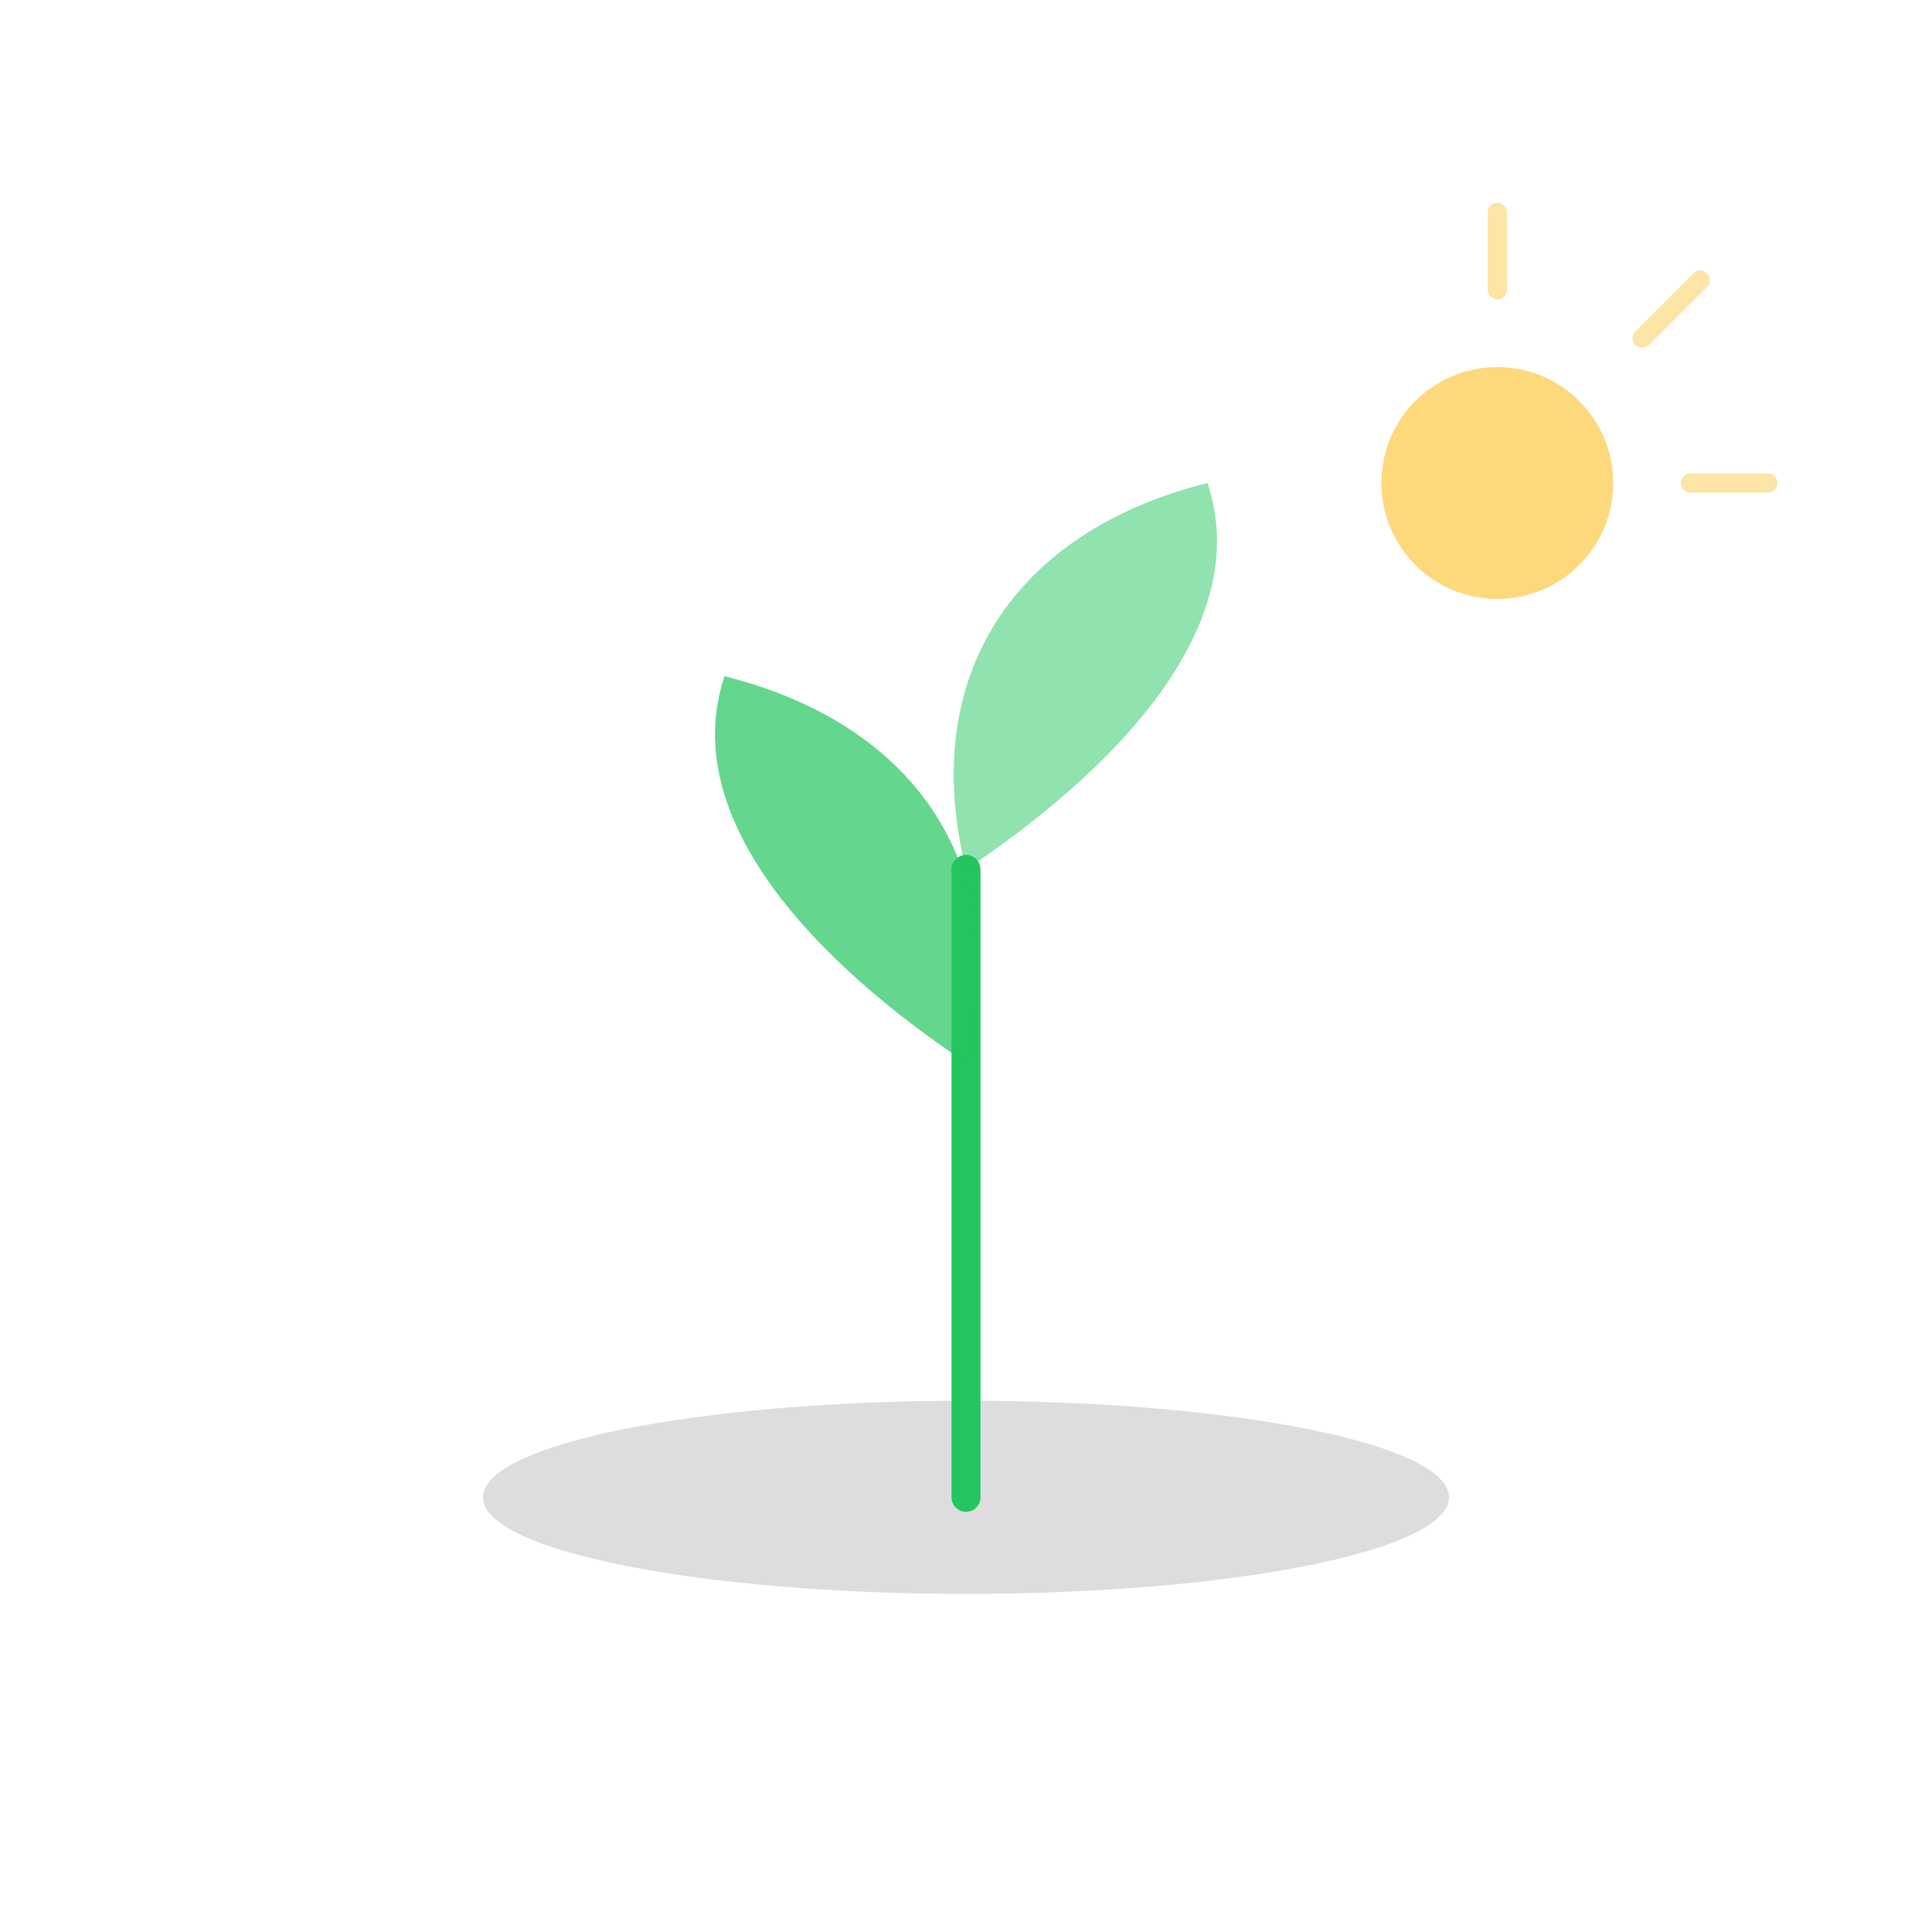
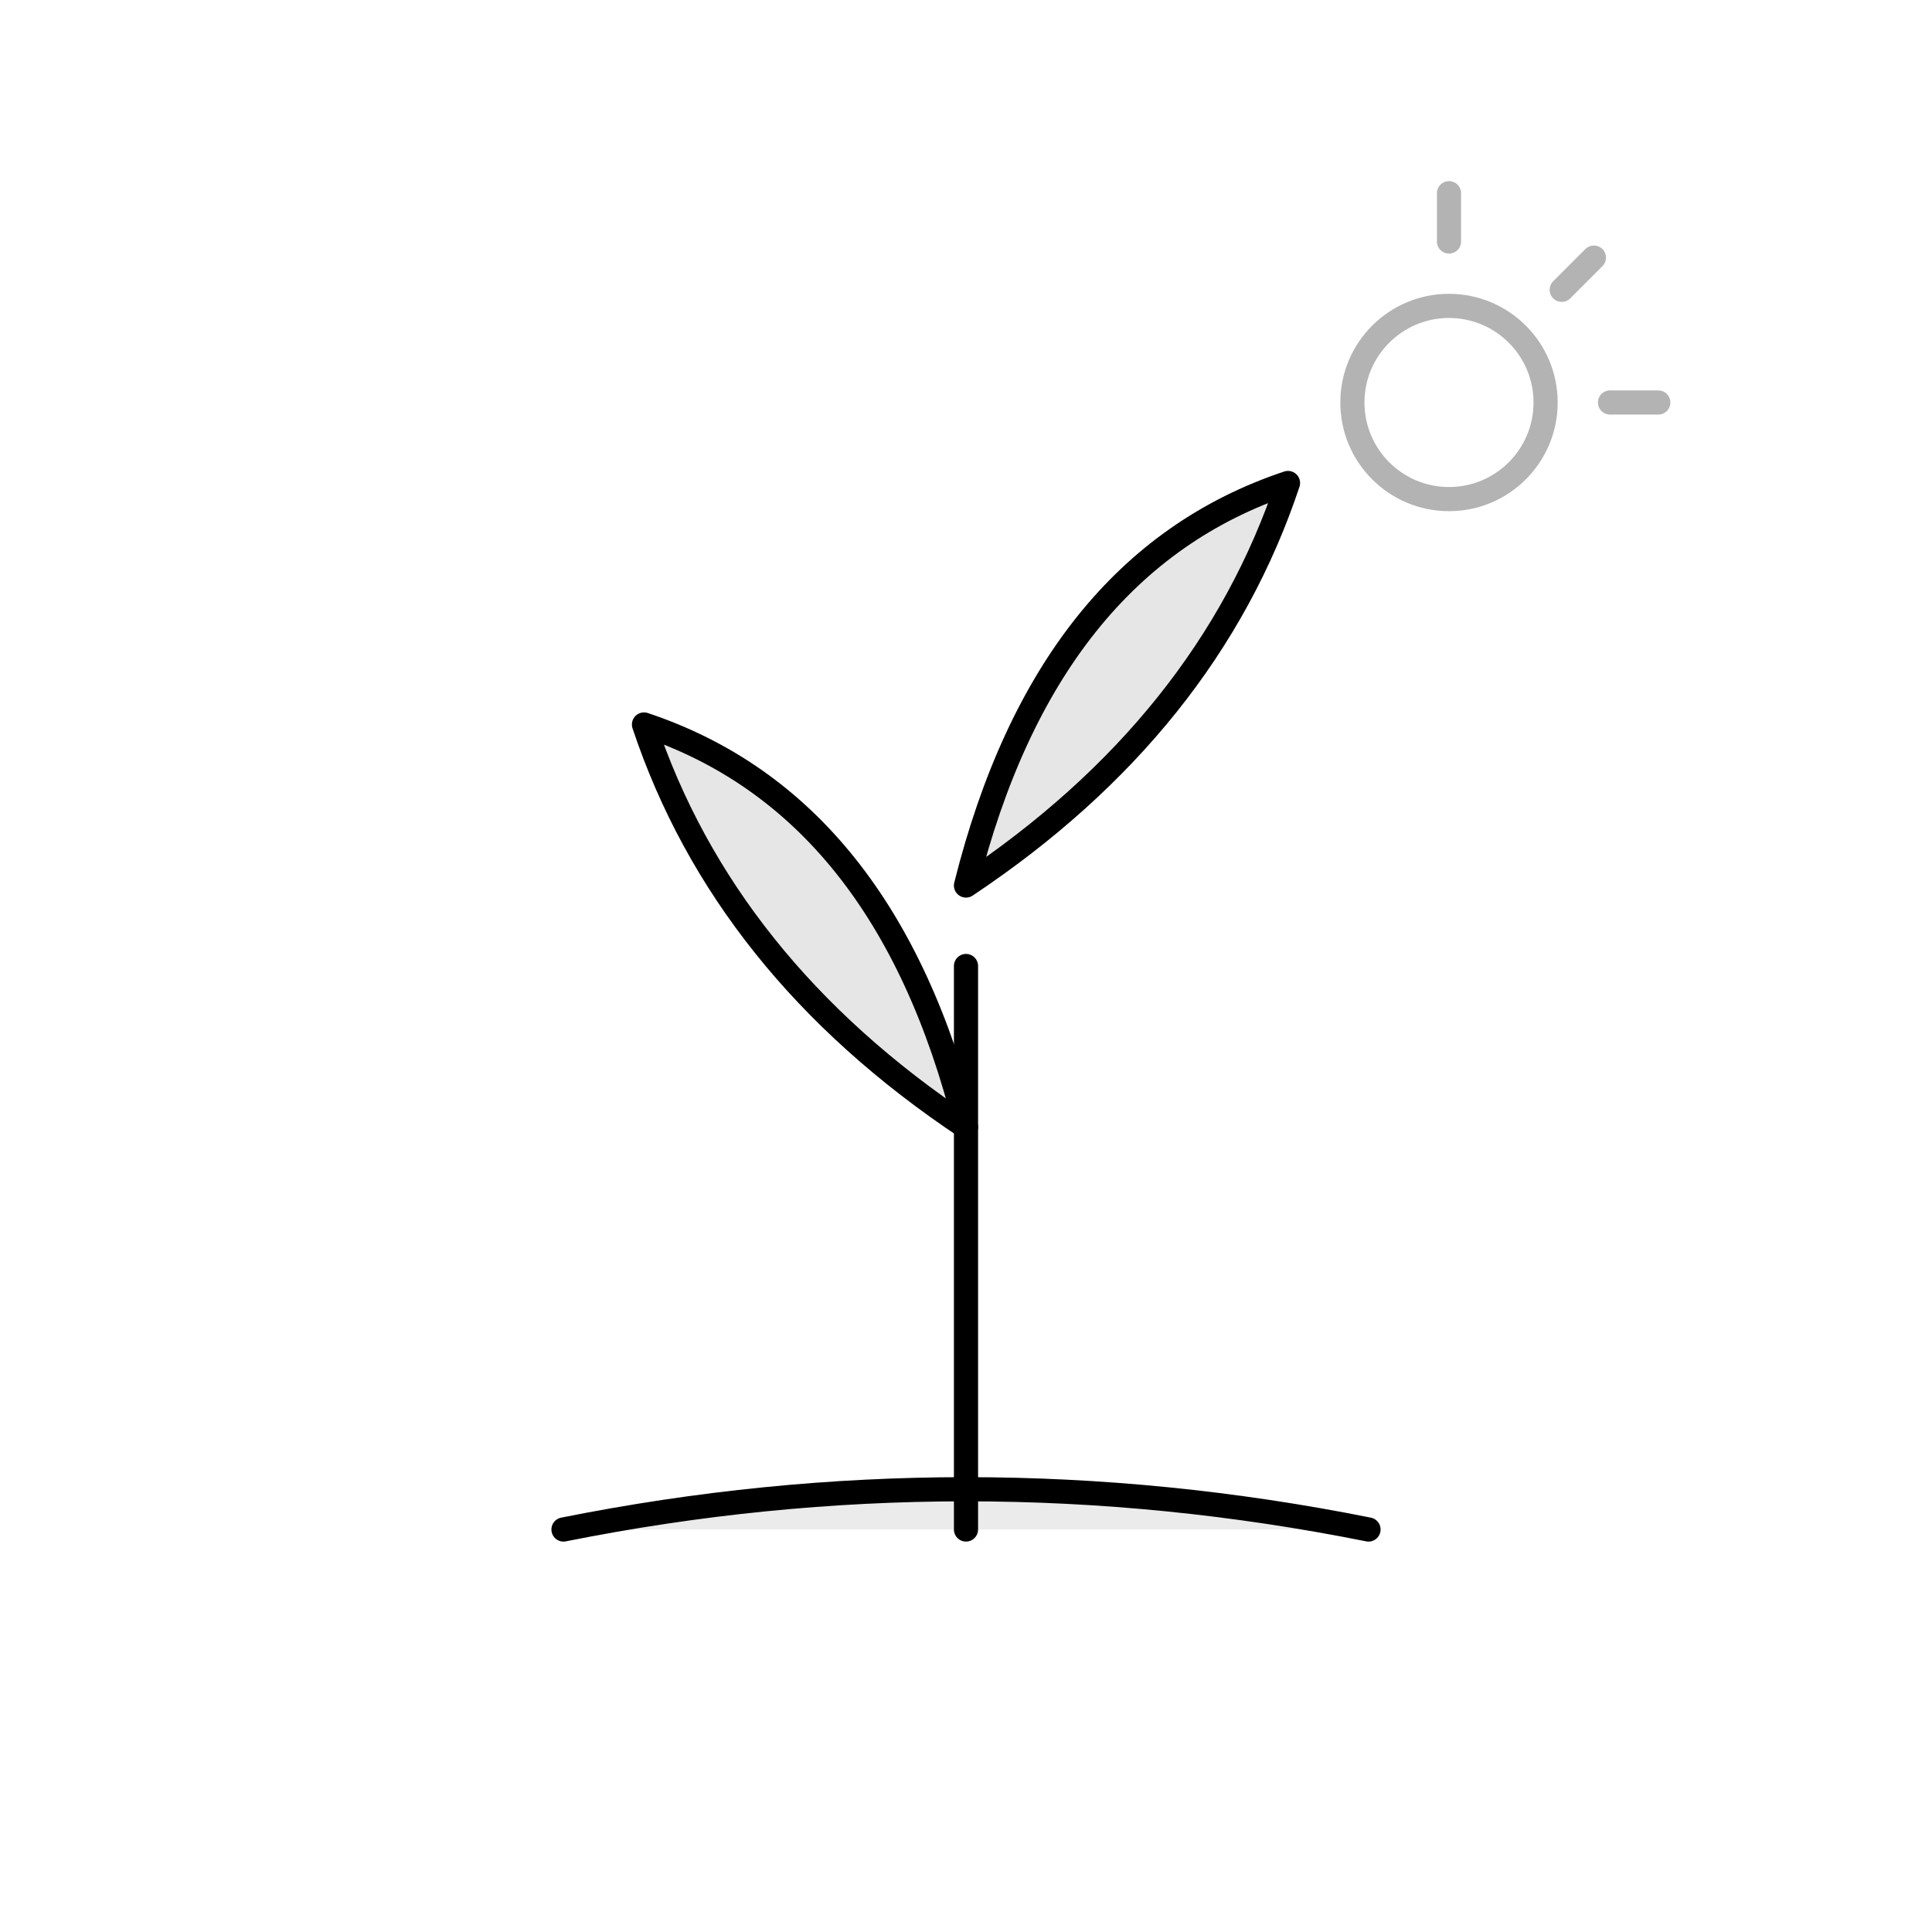
- <svg xmlns="http://www.w3.org/2000/svg" viewBox="0 0 200 200" fill="none">
-   <ellipse cx="100" cy="155" rx="50" ry="10" fill="#1A1A2E" opacity="0.15" />
-   <path d="M100 155V90" stroke="#22C55E" stroke-width="3" stroke-linecap="round" />
-   <path d="M100 110C85 100 70 85 75 70c20 5 30 20 25 40z" fill="#22C55E" opacity="0.7" />
-   <path d="M100 90c15-10 30-25 25-40-20 5-30 20-25 40z" fill="#22C55E" opacity="0.5" />
-   <circle cx="155" cy="50" r="12" fill="#FBBF24" opacity="0.6" />
-   <line x1="155" y1="30" x2="155" y2="22" stroke="#FBBF24" stroke-width="2" stroke-linecap="round" opacity="0.4" />
-   <line x1="175" y1="50" x2="183" y2="50" stroke="#FBBF24" stroke-width="2" stroke-linecap="round" opacity="0.4" />
-   <line x1="170" y1="35" x2="176" y2="29" stroke="#FBBF24" stroke-width="2" stroke-linecap="round" opacity="0.4" />
+ <svg xmlns="http://www.w3.org/2000/svg" viewBox="0 0 120 120" fill="none" stroke="currentColor" stroke-width="1.5" stroke-linecap="round" stroke-linejoin="round">
+   <path d="M60 95 L60 60" />
+   <path d="M60 70 Q45 60 40 45 Q55 50 60 70" fill="currentColor" opacity="0.1" />
+   <path d="M60 70 Q45 60 40 45 Q55 50 60 70" />
+   <path d="M60 55 Q75 45 80 30 Q65 35 60 55" fill="currentColor" opacity="0.1" />
+   <path d="M60 55 Q75 45 80 30 Q65 35 60 55" />
+   <path d="M35 95 Q60 90 85 95" fill="currentColor" opacity="0.08" />
+   <path d="M35 95 Q60 90 85 95" />
+   <circle cx="90" cy="25" r="6" opacity="0.3" />
+   <line x1="90" y1="15" x2="90" y2="12" opacity="0.3" />
+   <line x1="100" y1="25" x2="103" y2="25" opacity="0.3" />
+   <line x1="97" y1="18" x2="99" y2="16" opacity="0.3" />
</svg>
